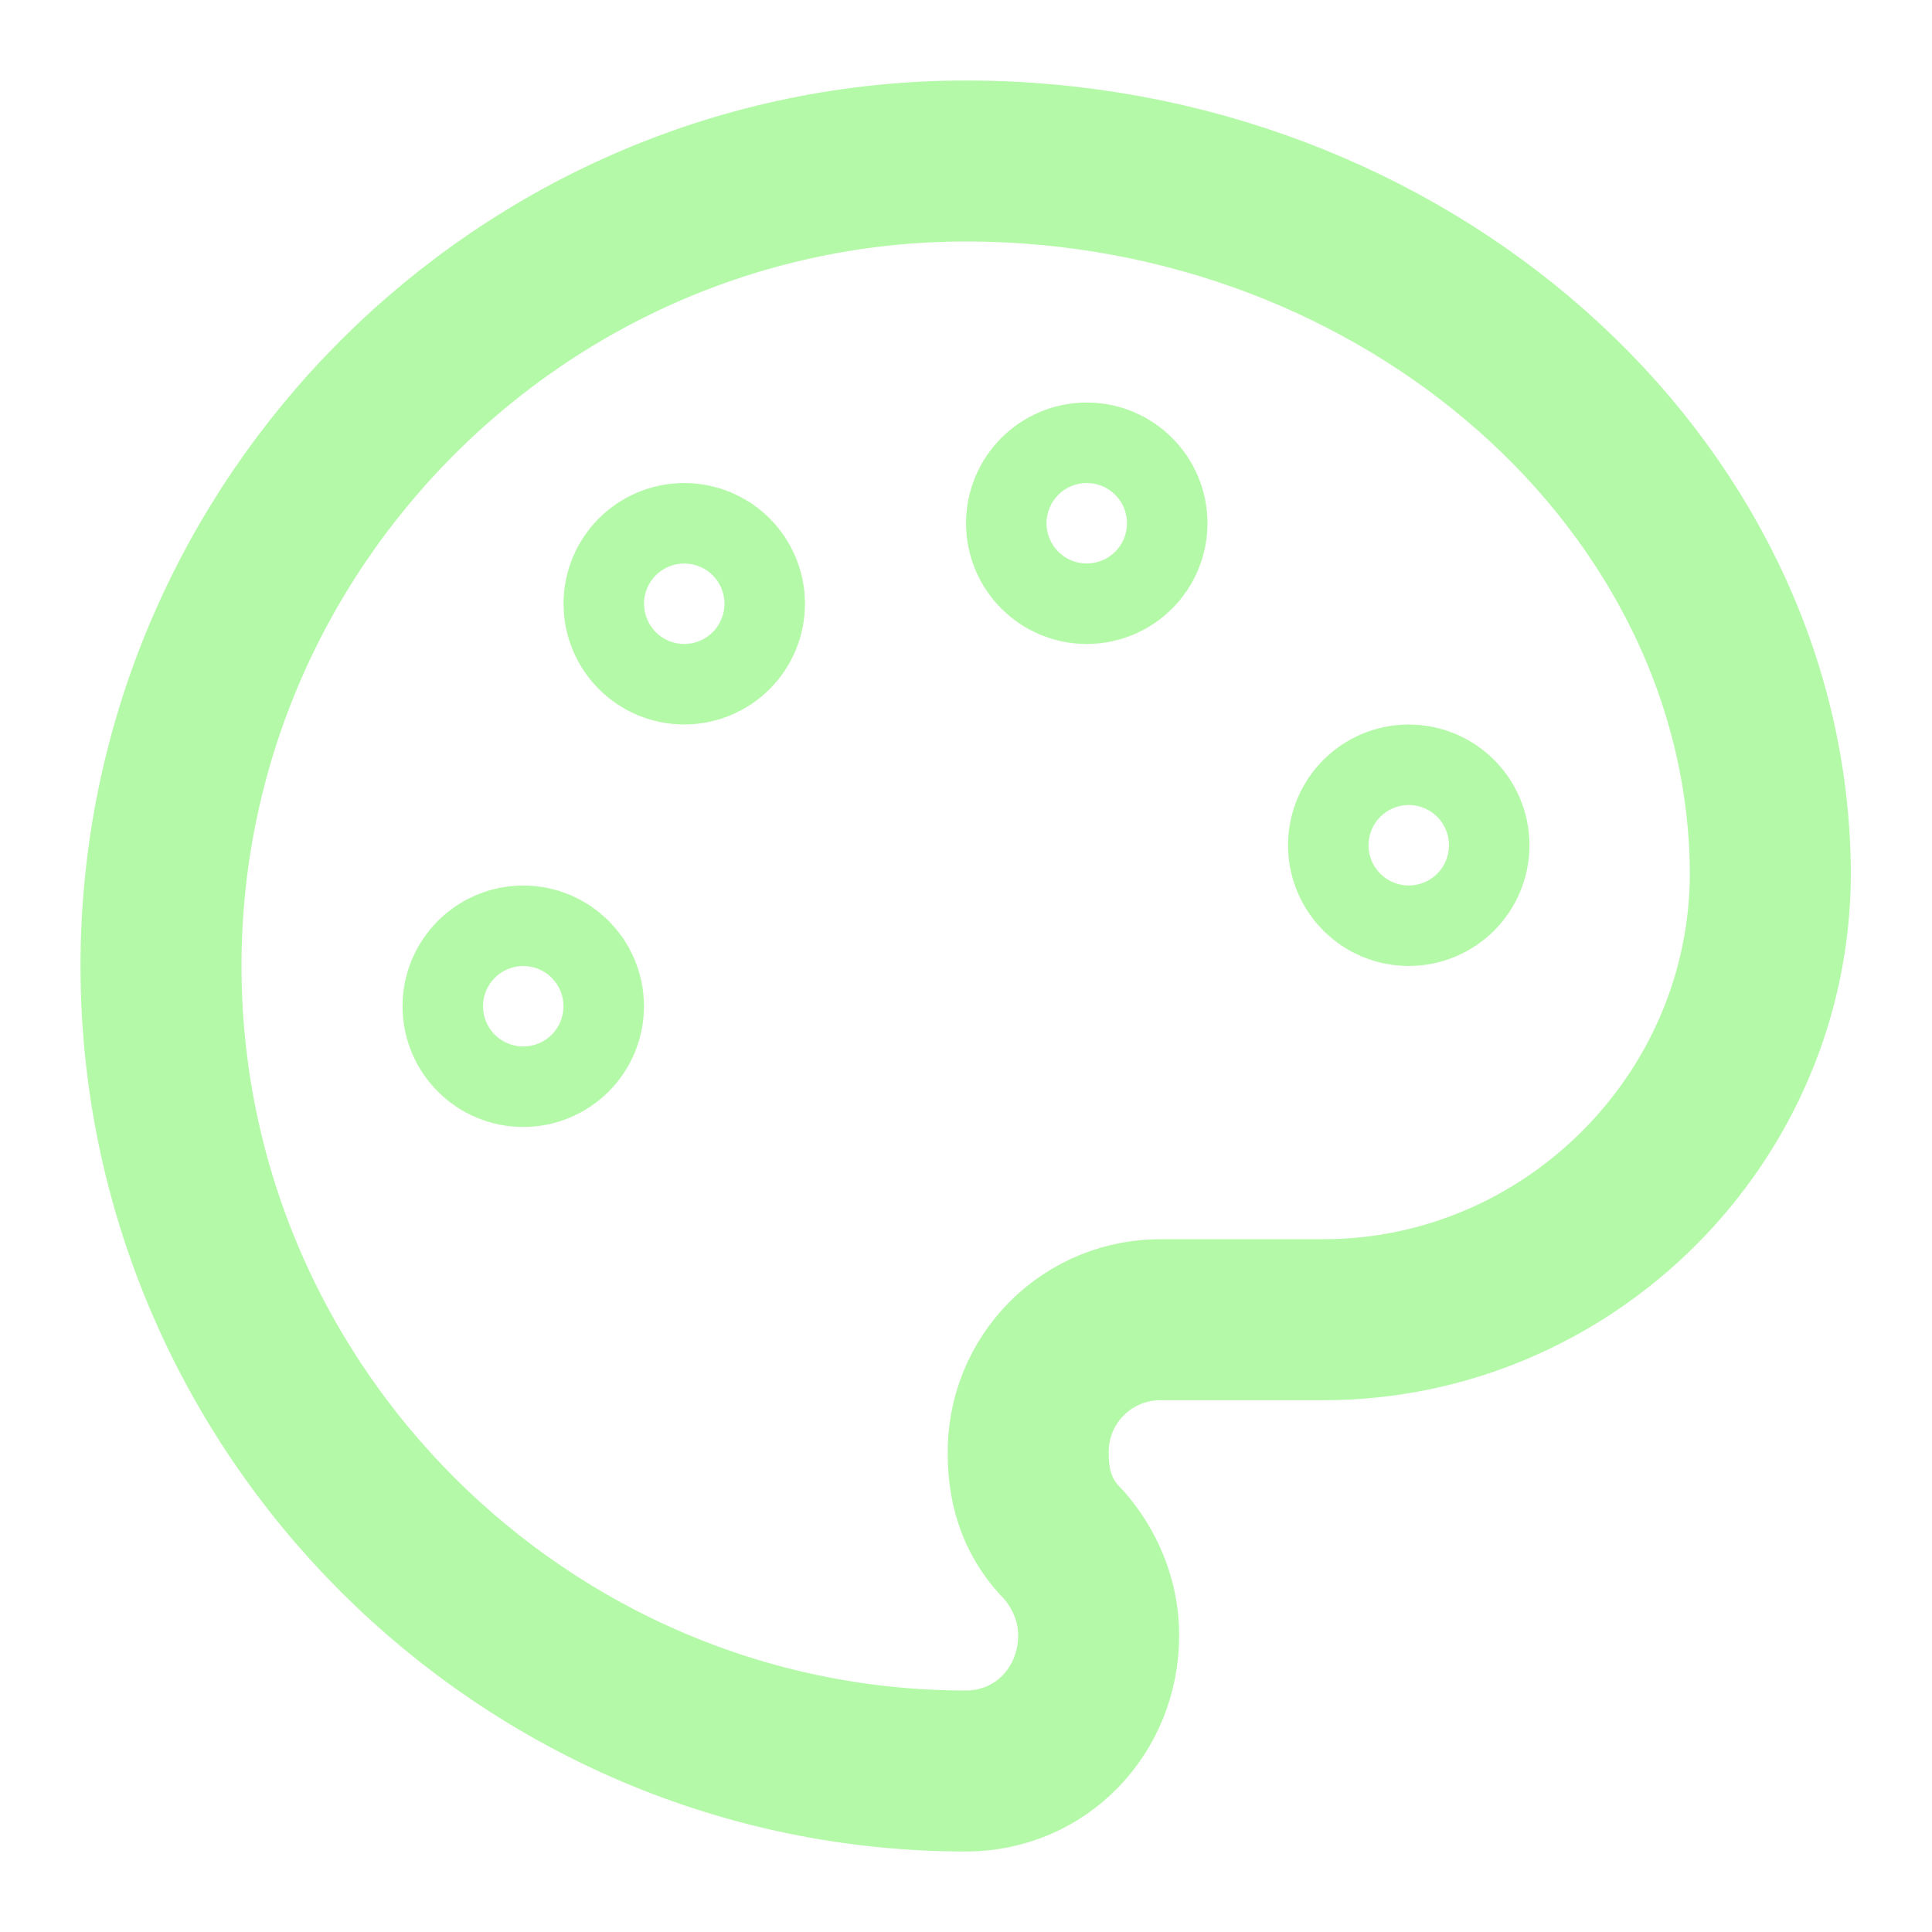
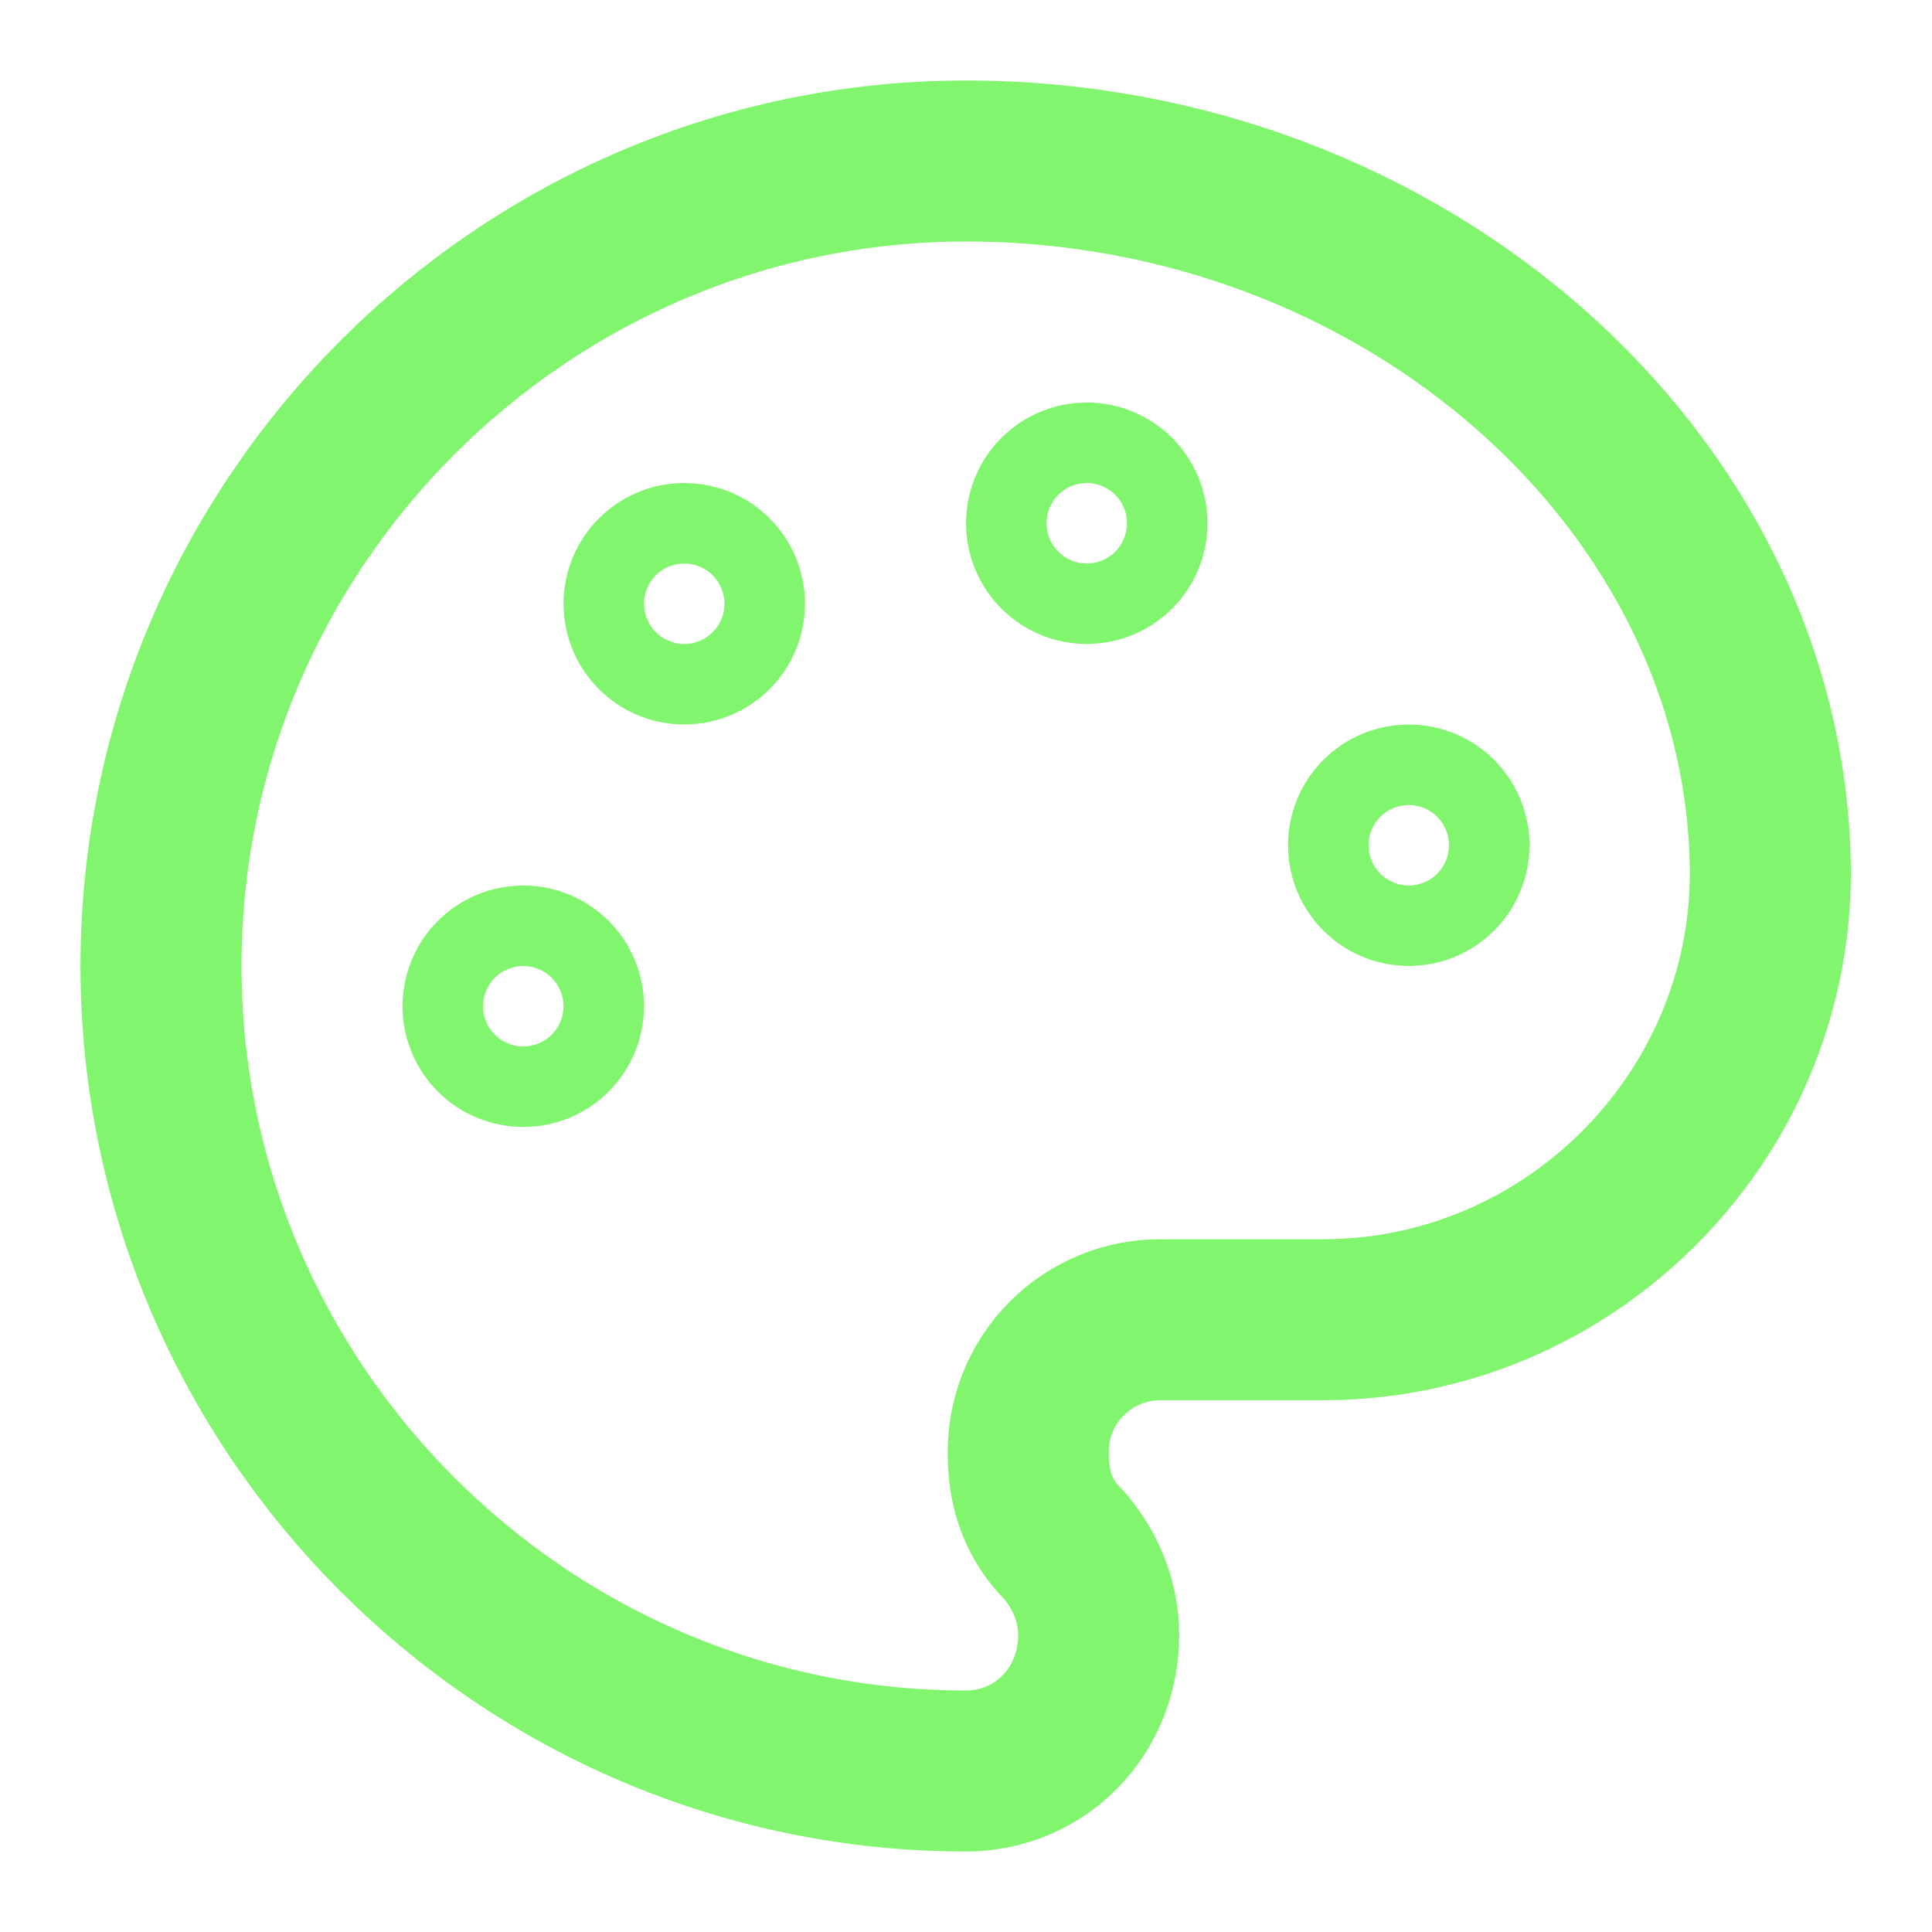
- <svg xmlns="http://www.w3.org/2000/svg" width="24" height="24" viewBox="0 0 24 24" fill="none" stroke="#81F56D99" stroke-width="2" stroke-linecap="round" stroke-linejoin="round" class="lucide lucide-palette">
+ <svg xmlns="http://www.w3.org/2000/svg" width="24" height="24" viewBox="0 0 24 24" fill="none" stroke="#81F56D" stroke-width="2" stroke-linecap="round" stroke-linejoin="round" class="lucide lucide-palette">
  <circle cx="13.5" cy="6.5" r=".5" />
  <circle cx="17.5" cy="10.5" r=".5" />
  <circle cx="8.5" cy="7.5" r=".5" />
  <circle cx="6.5" cy="12.5" r=".5" />
  <path d="M12 2C6.5 2 2 6.5 2 12s4.5 10 10 10c.926 0 1.648-.746 1.648-1.688 0-.437-.18-.835-.437-1.125-.29-.289-.438-.652-.438-1.125a1.64 1.64 0 0 1 1.668-1.668h1.996c3.051 0 5.555-2.503 5.555-5.554C21.965 6.012 17.461 2 12 2z" />
</svg>
